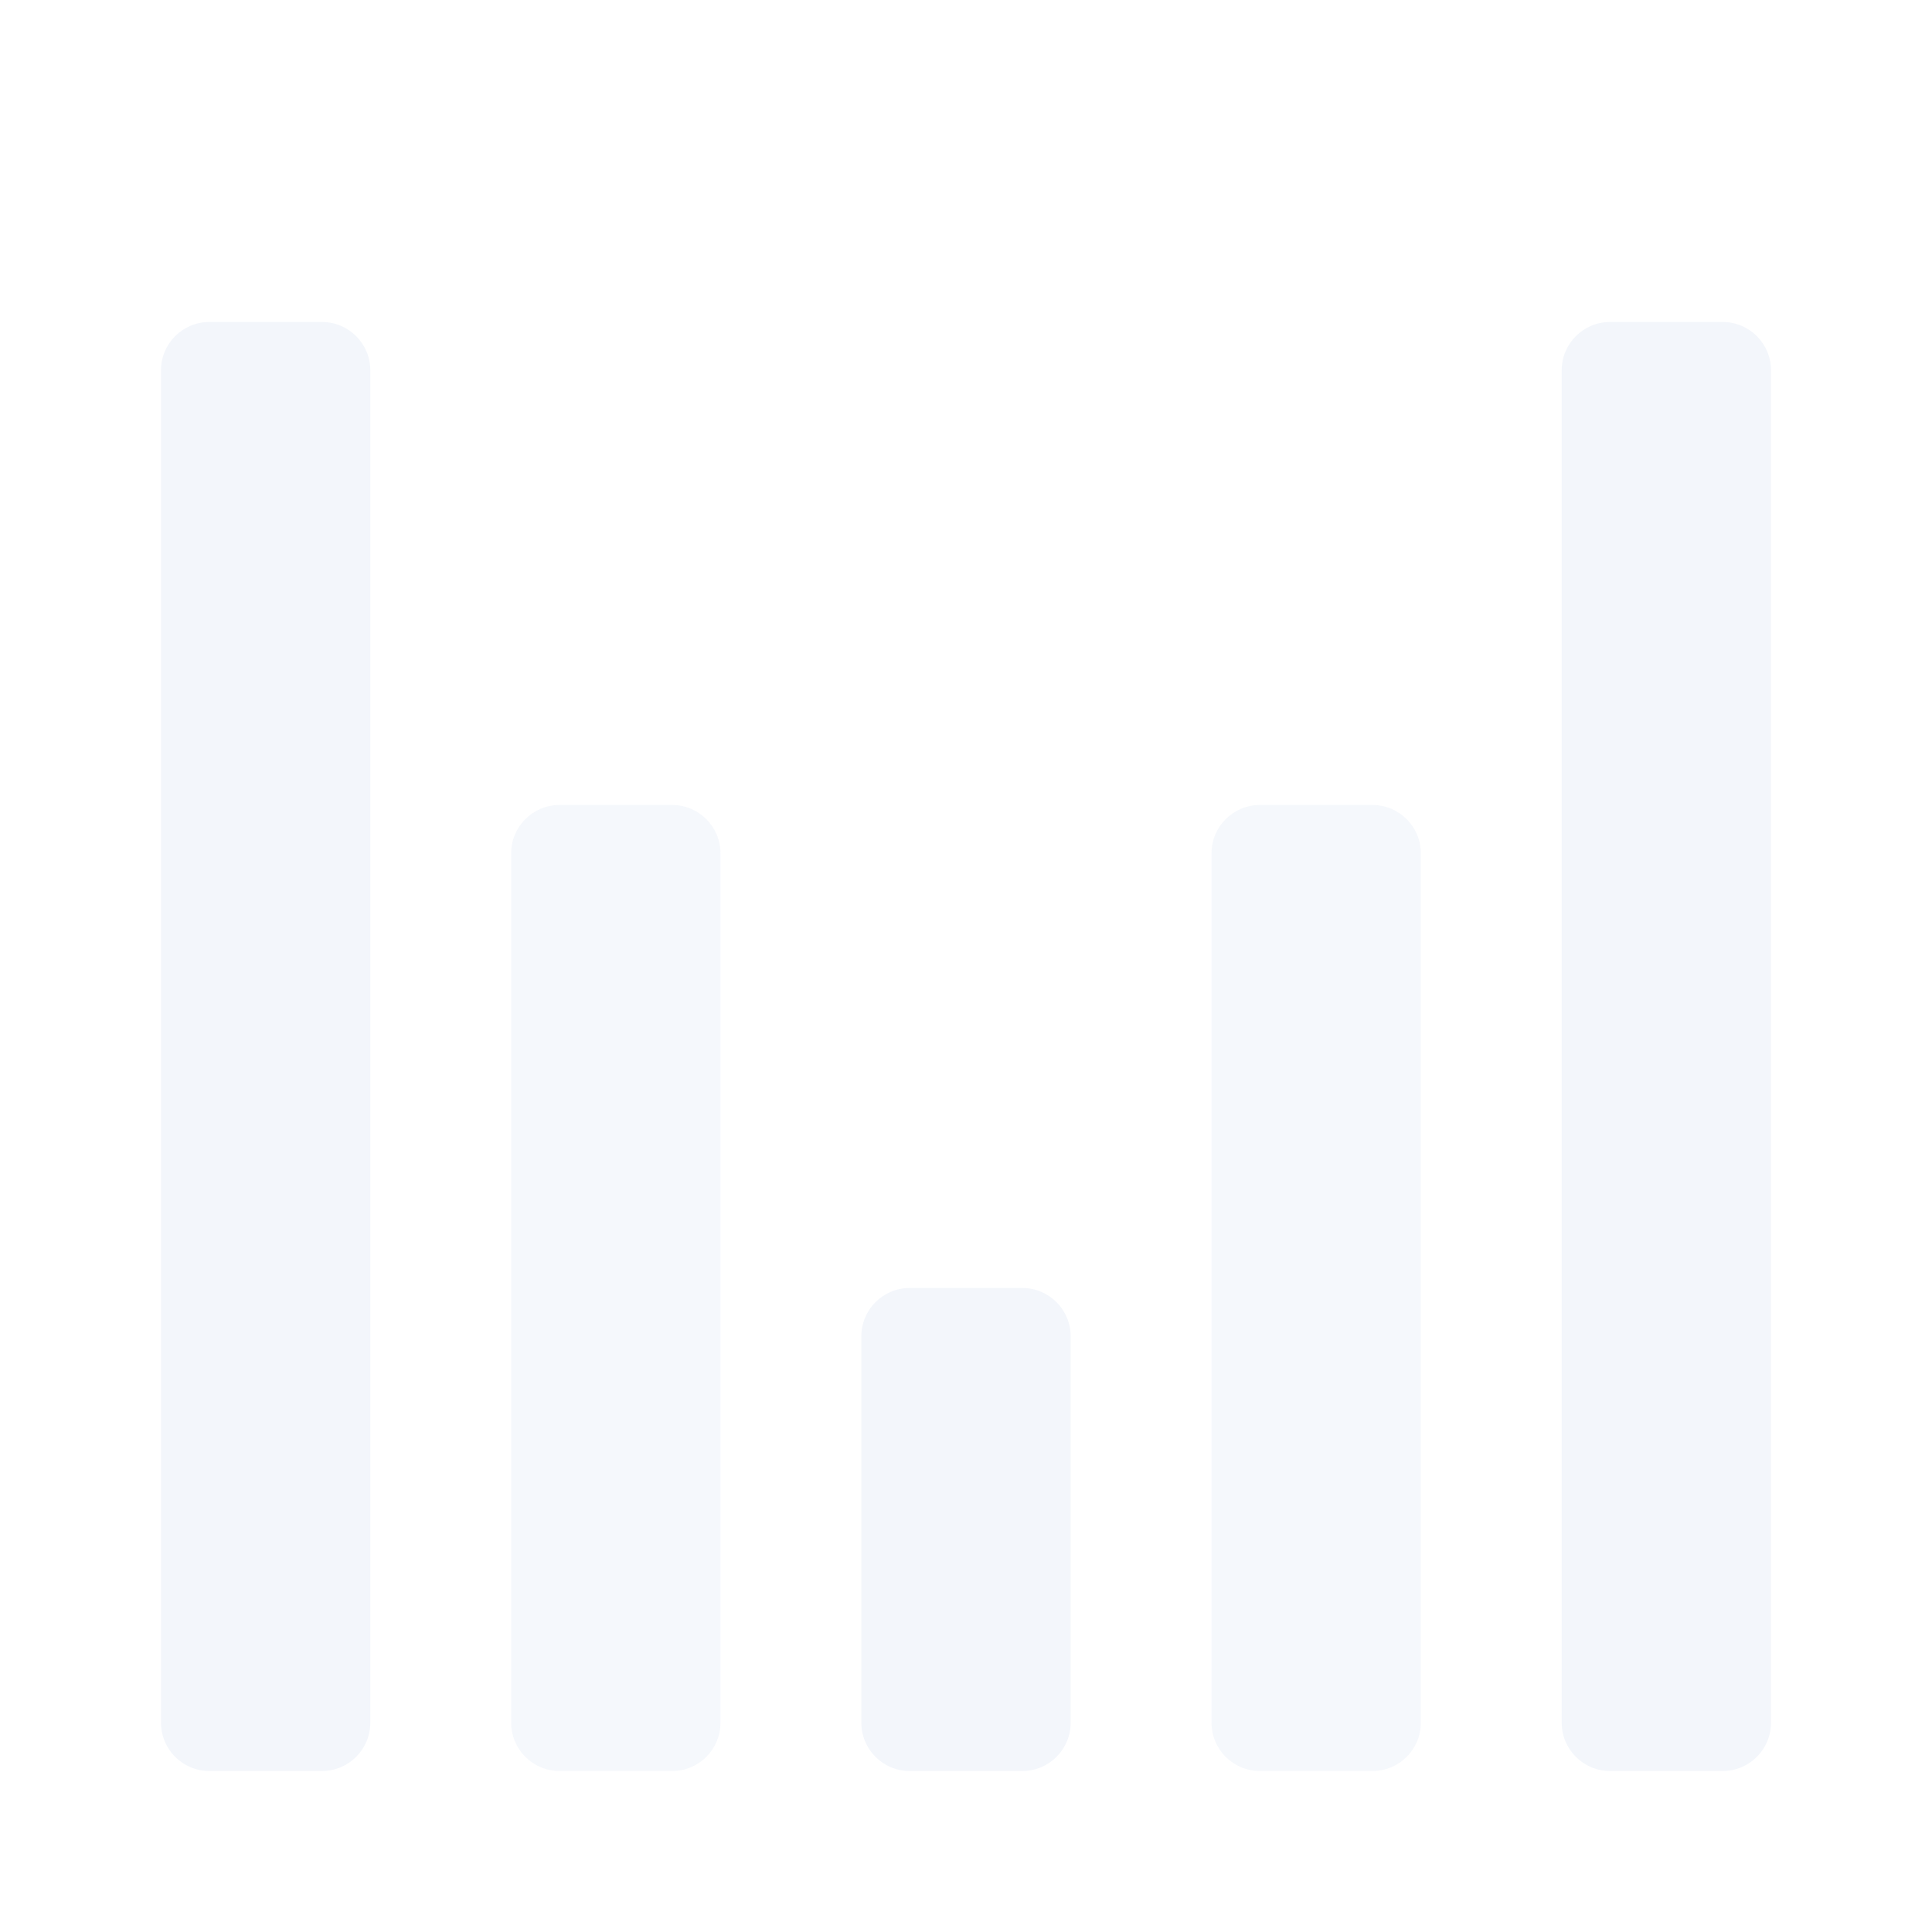
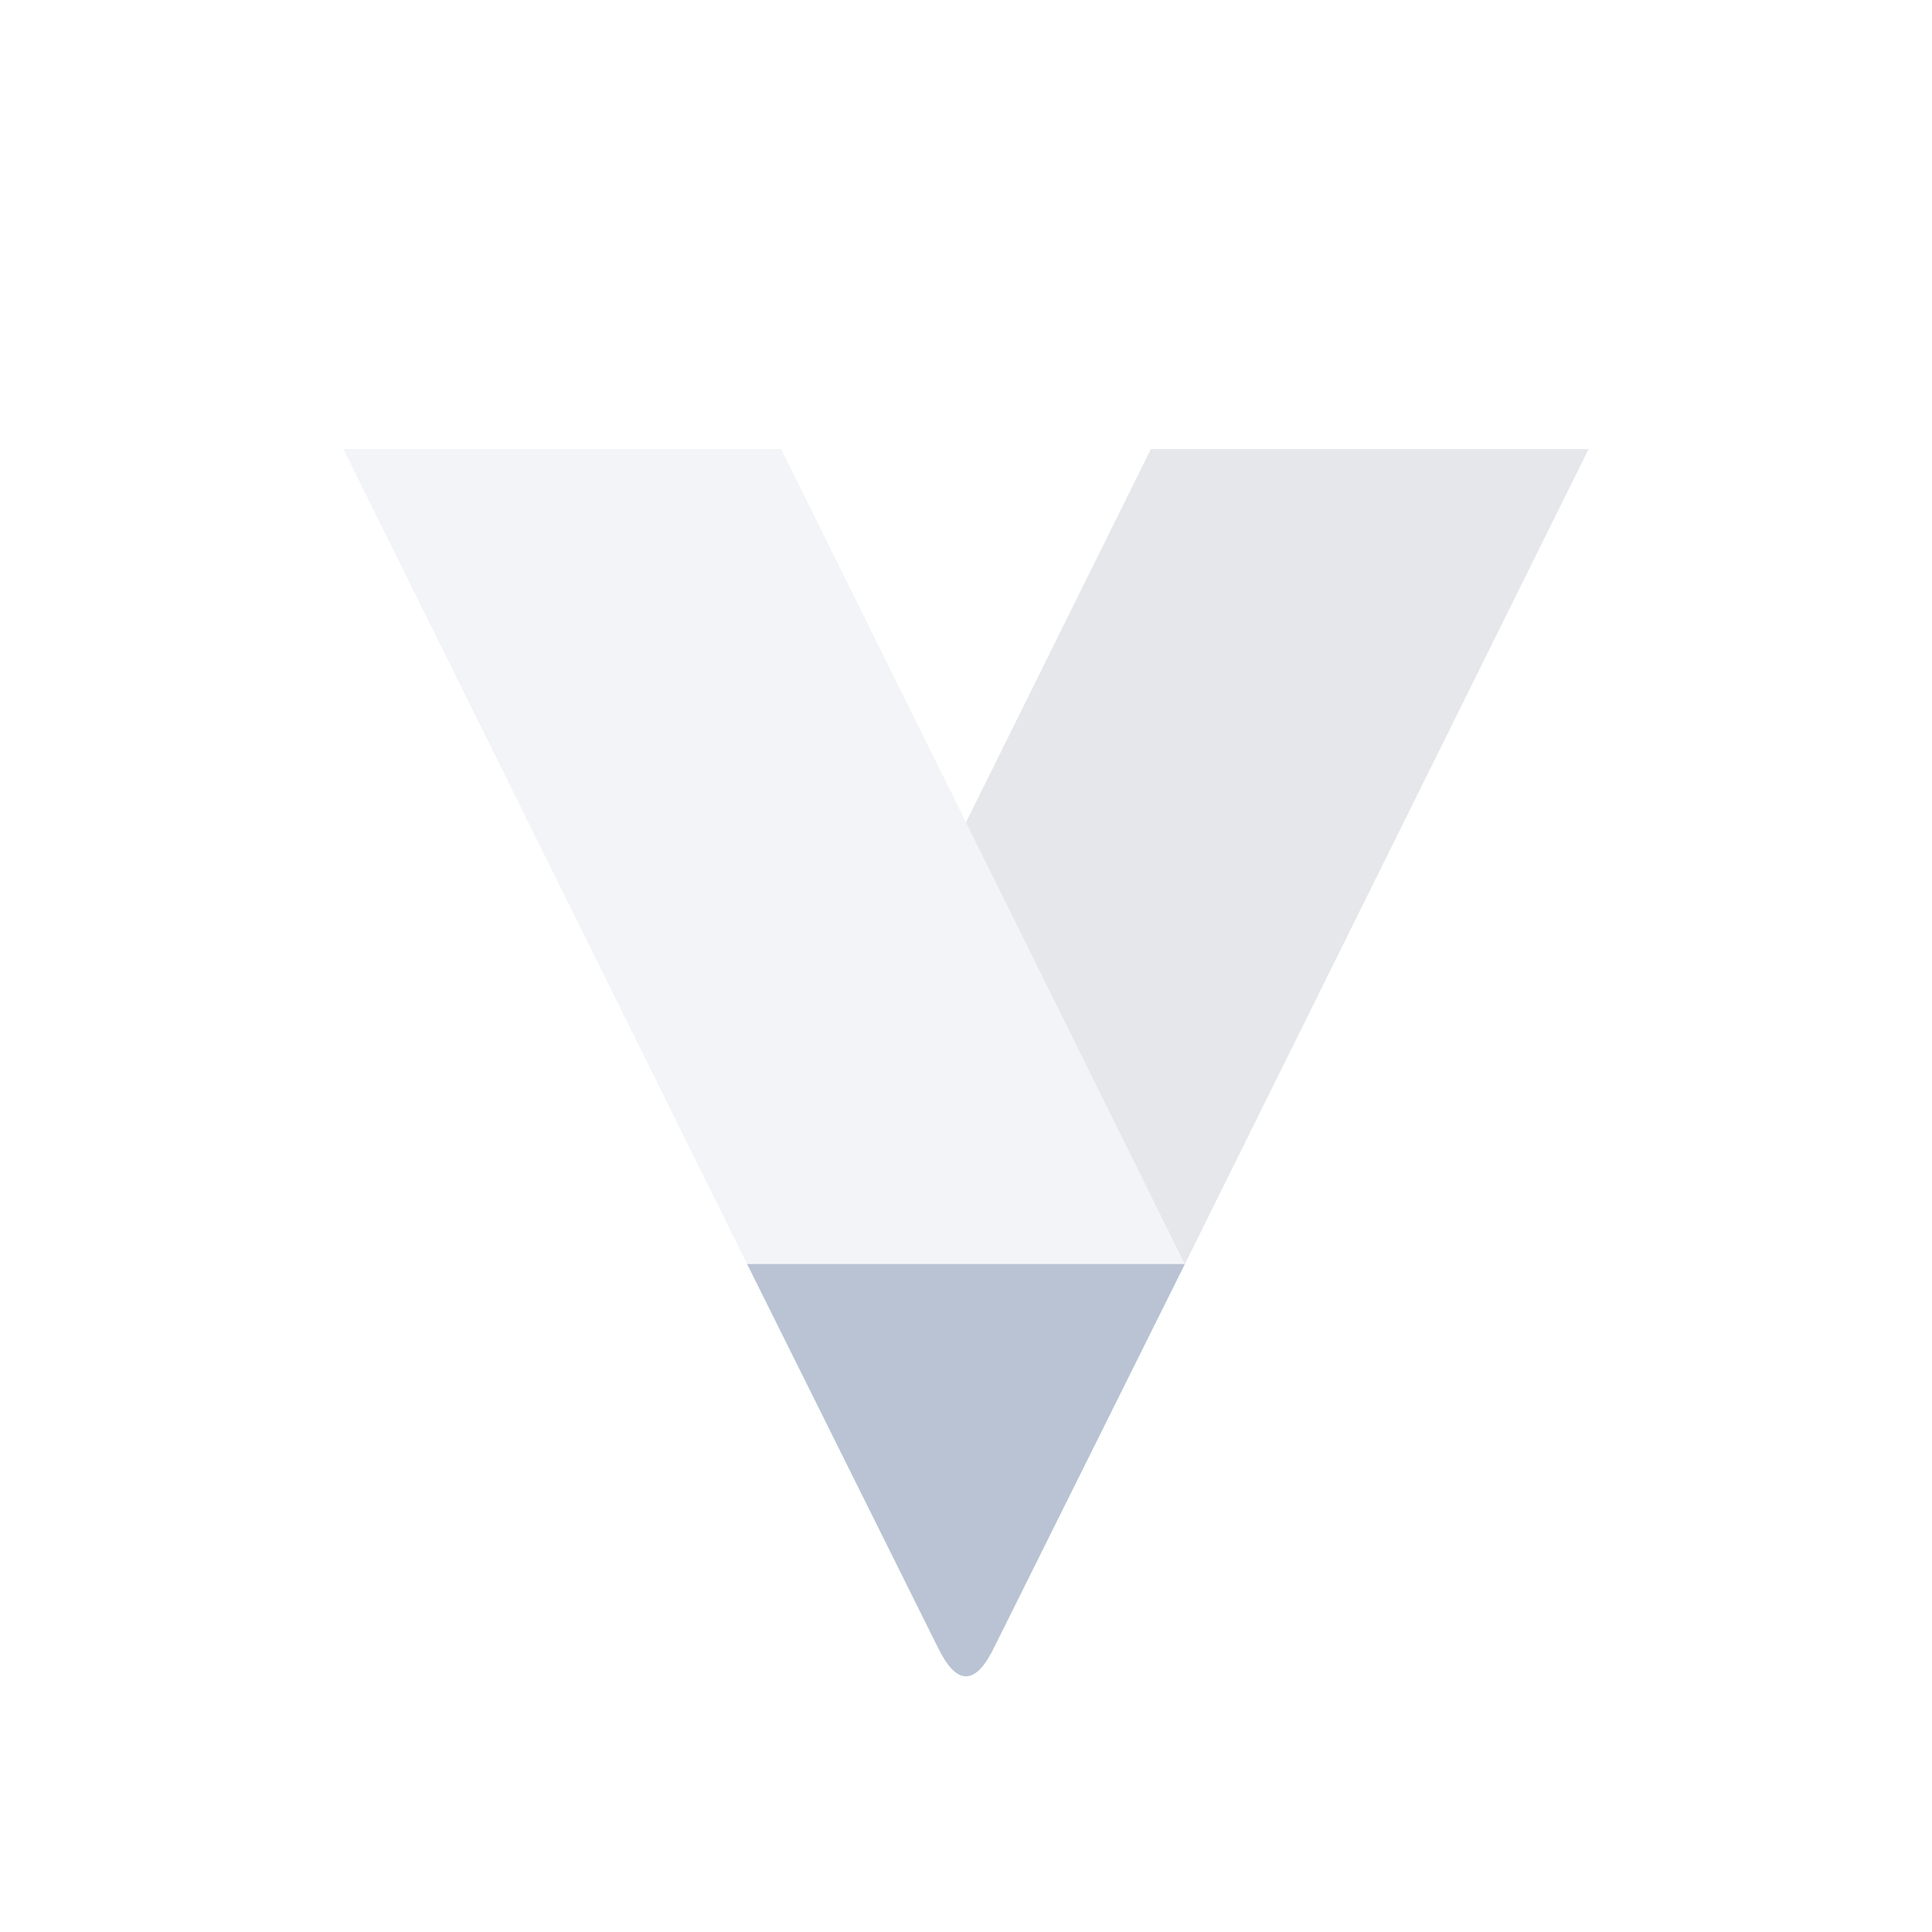
- <svg xmlns="http://www.w3.org/2000/svg" viewBox="0 0 24 24" fill="#F3F6FB" aria-hidden="true">
-   <g>
-     <rect x="2" y="4" width="2.6" height="18" rx="0.6" />
-     <rect x="6.35" y="10" width="2.6" height="12" rx="0.6" opacity="0.82" />
-     <rect x="10.7" y="16" width="2.6" height="6" rx="0.6" />
-     <rect x="15.05" y="10" width="2.6" height="12" rx="0.6" opacity="0.82" />
-     <rect x="19.4" y="4" width="2.6" height="18" rx="0.6" />
-   </g>
+ <svg xmlns="http://www.w3.org/2000/svg" viewBox="0 0 1024 1024" fill="none" aria-hidden="true">
+   <polygon points="610,238 842,238 628,670 396,670" fill="#E5E7EB" />
+   <polygon points="182,238 414,238 628,670 396,670" fill="#F2F4F7" />
+   <path d="M396 670 H628 L527 873 Q512 904 497 873 Z" fill="#B9C3D3" />
</svg>
